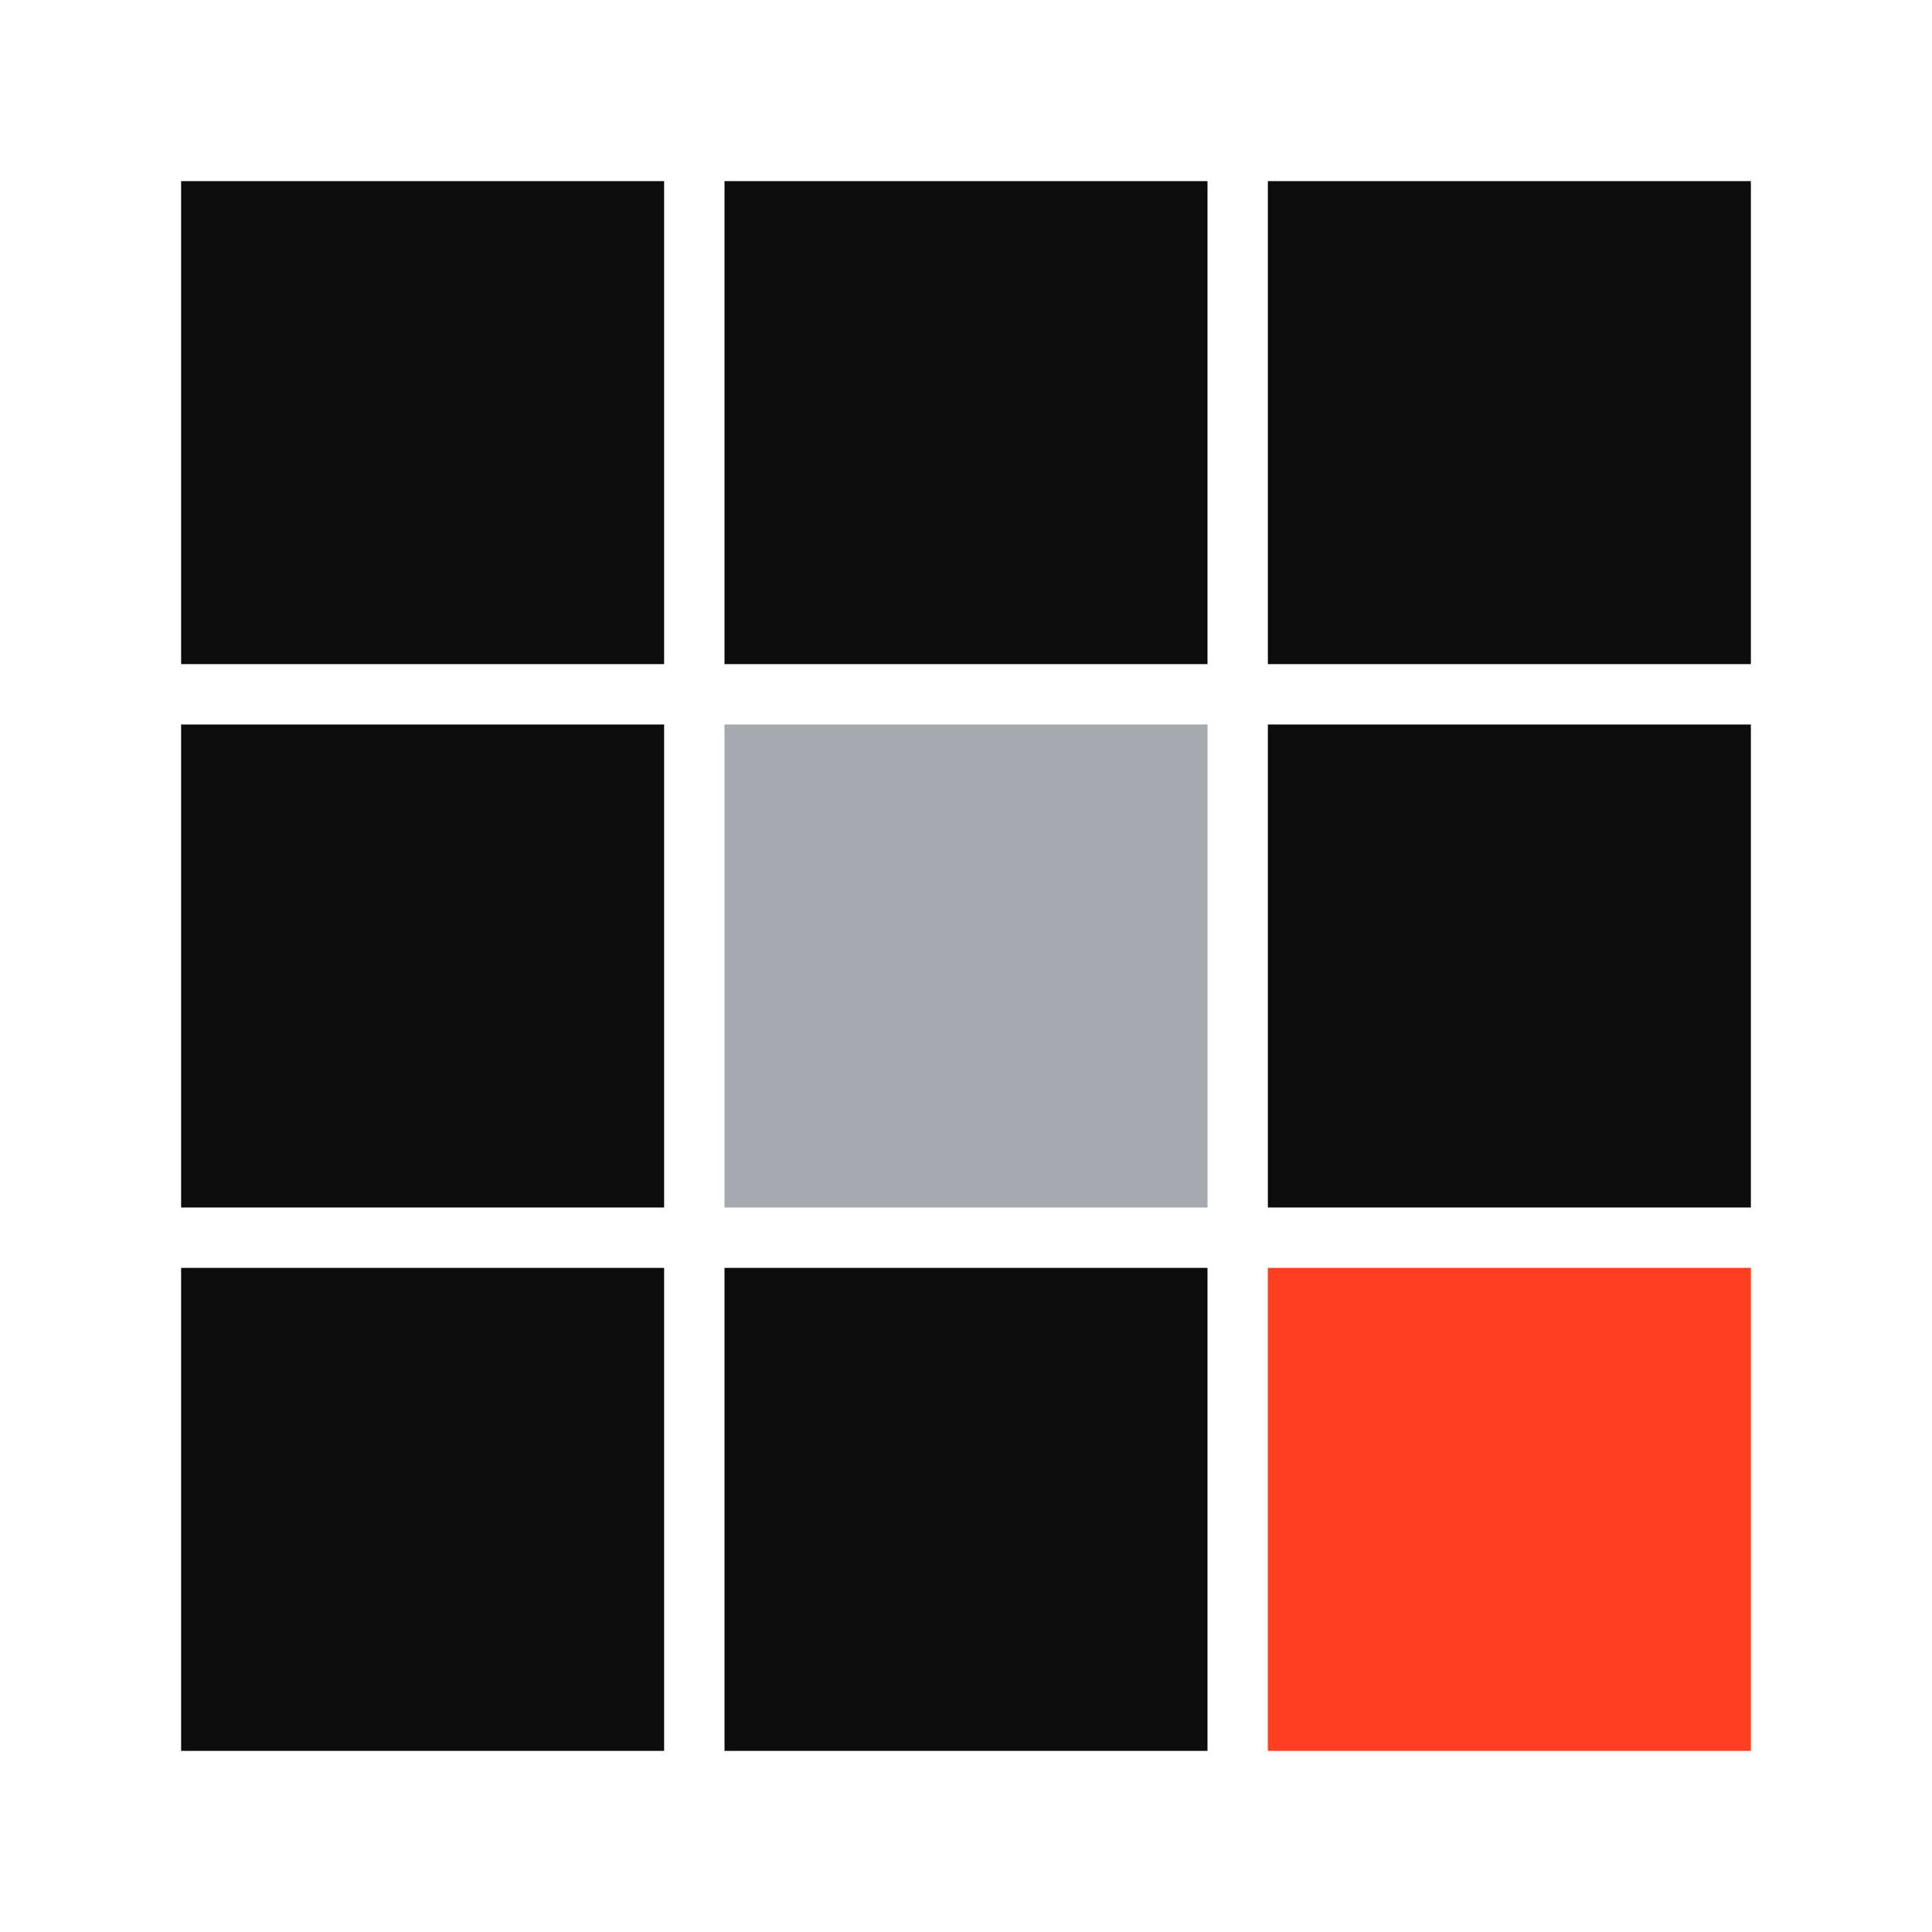
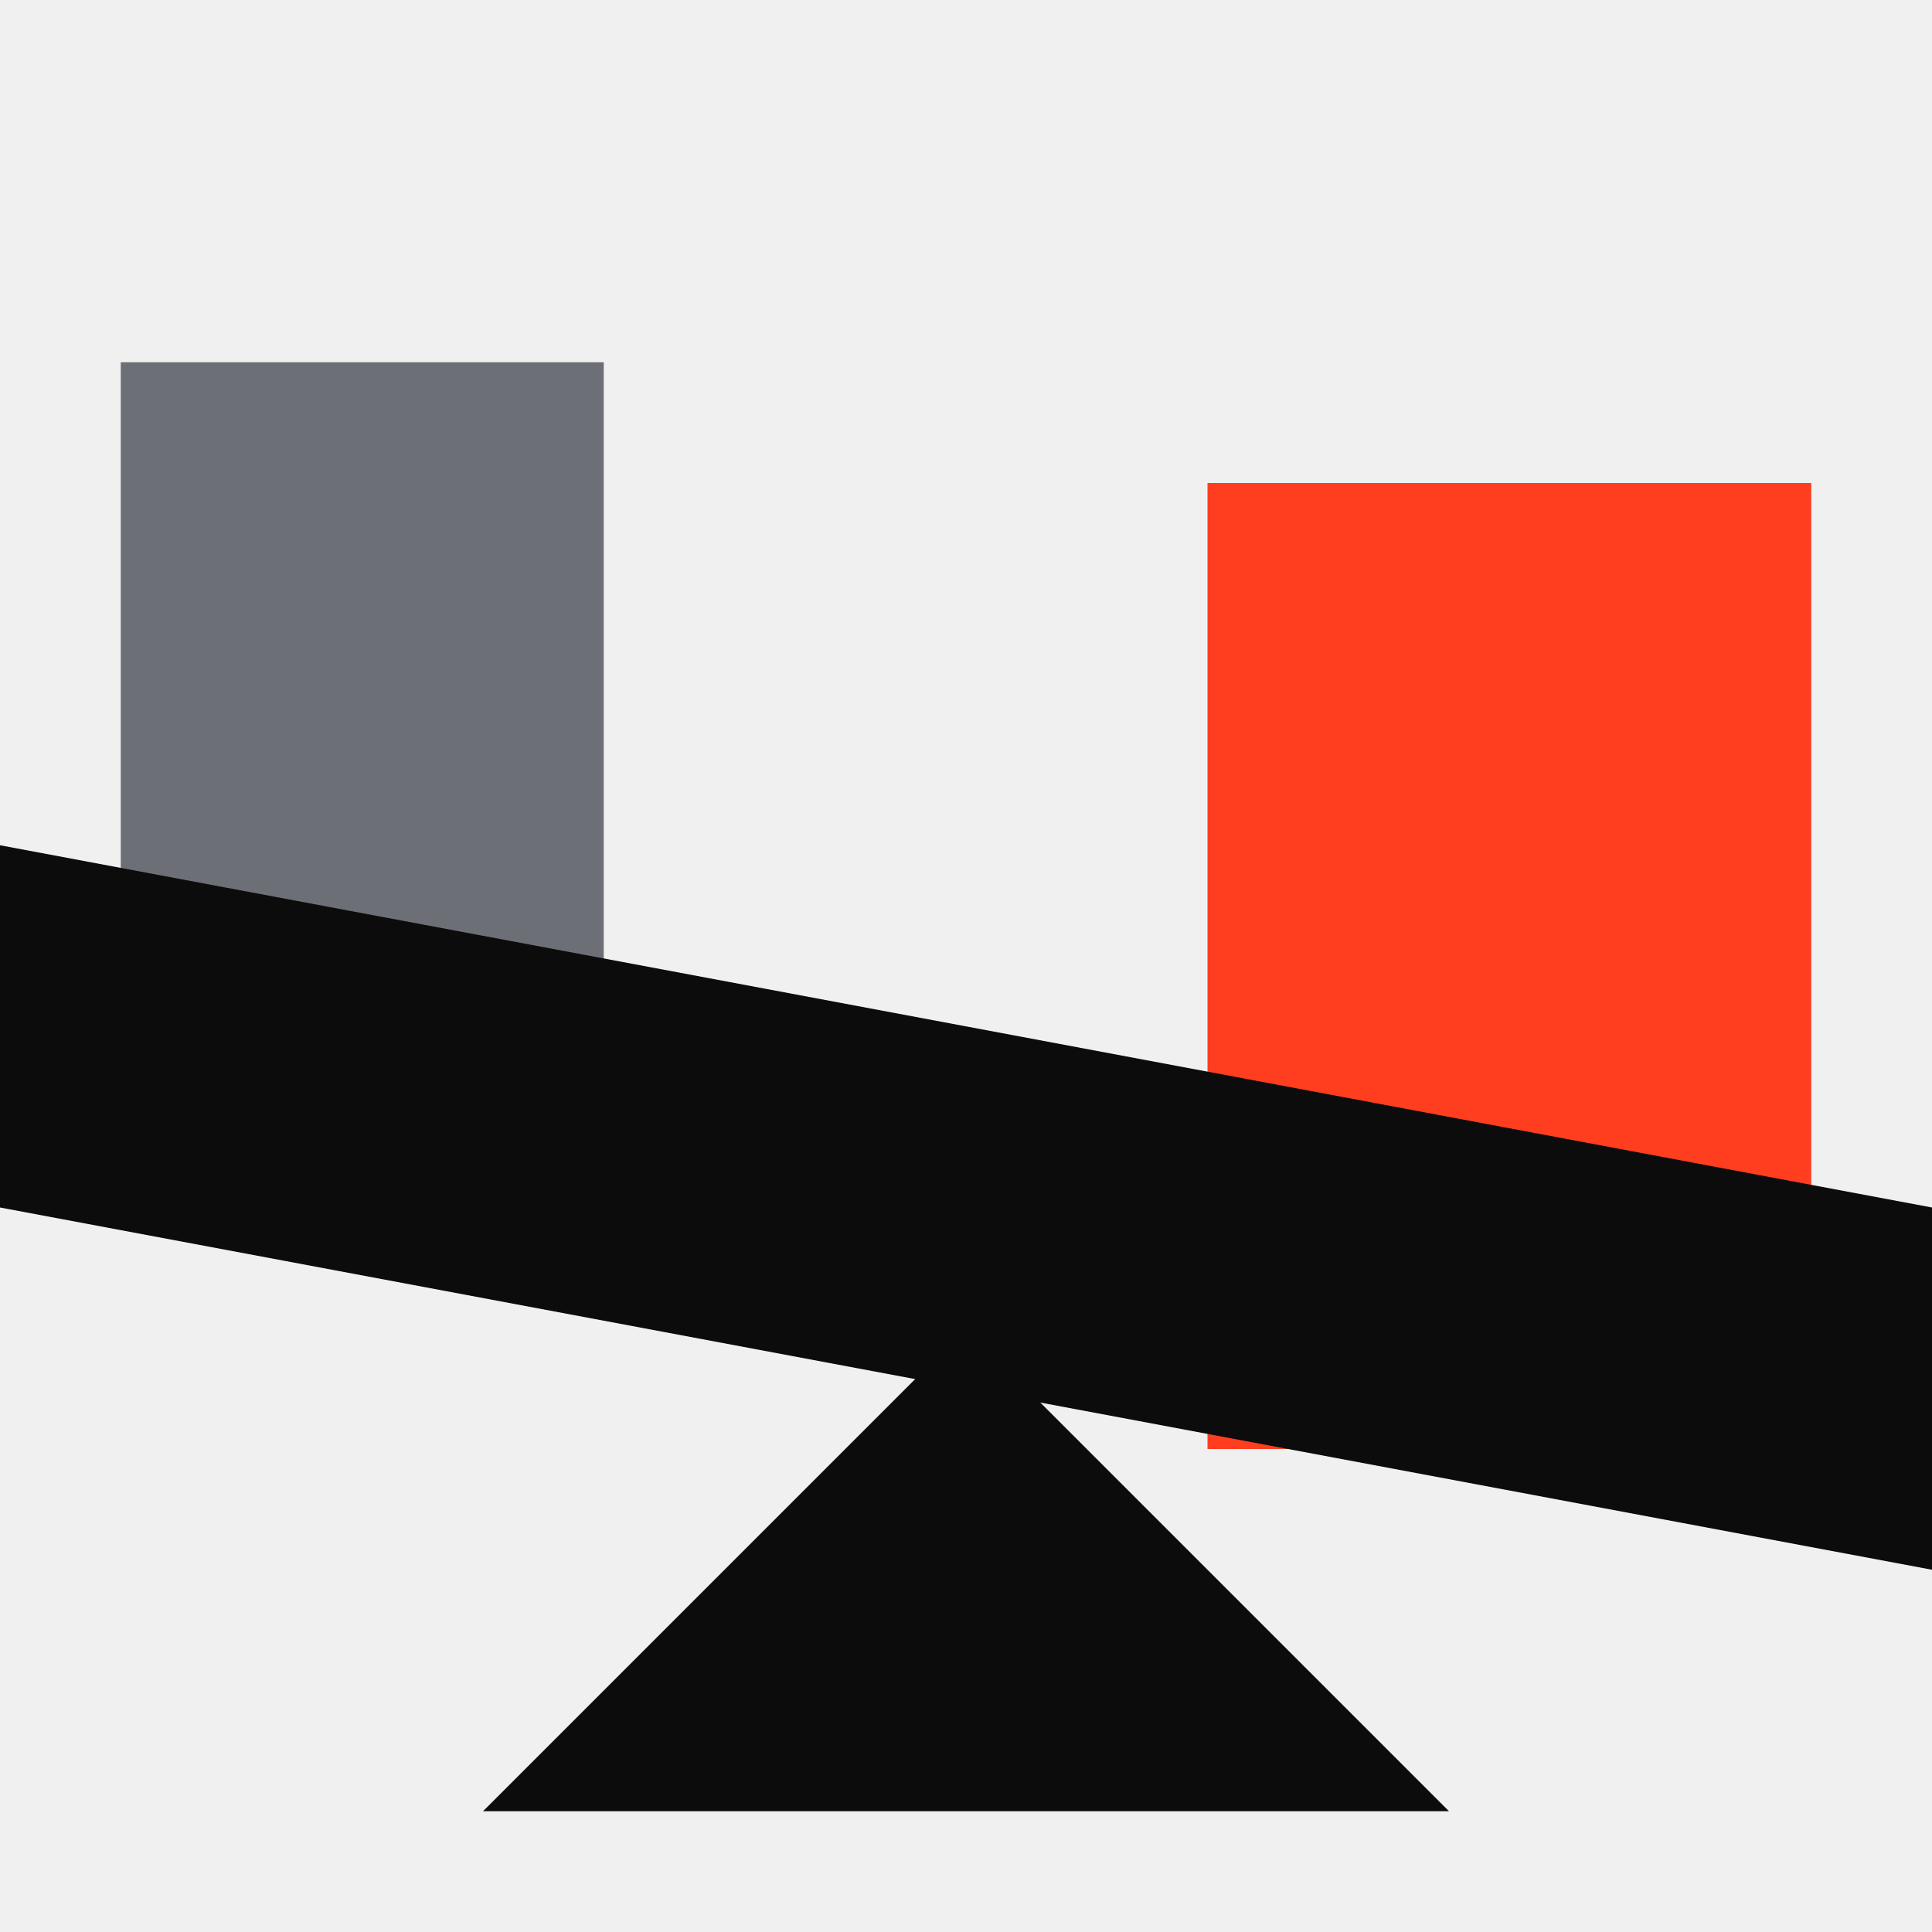
- <svg xmlns="http://www.w3.org/2000/svg" viewBox="0 0 32 32">
-   <rect width="32" height="32" fill="#ffffff" />
-   <rect x="3" y="3" width="8" height="8" fill="#0c0c0d" />
-   <rect x="12" y="3" width="8" height="8" fill="#0c0c0d" />
-   <rect x="21" y="3" width="8" height="8" fill="#0c0c0d" />
-   <rect x="3" y="12" width="8" height="8" fill="#0c0c0d" />
-   <rect x="12" y="12" width="8" height="8" fill="#a5a8ad" />
-   <rect x="21" y="12" width="8" height="8" fill="#0c0c0d" />
-   <rect x="3" y="21" width="8" height="8" fill="#0c0c0d" />
-   <rect x="12" y="21" width="8" height="8" fill="#0c0c0d" />
-   <rect x="21" y="21" width="8" height="8" fill="#ff3d1f" />
+ <svg xmlns="http://www.w3.org/2000/svg" viewBox="0 0 16 16">
+   <style>.f{fill:#0c0c0d}.s{fill:#6c6f75}@media (prefers-color-scheme:dark){.f{fill:#fff}.s{fill:#a5a8ad}}</style>
+   <path class="s" d="M1 3h4v6h-4Z" />
+   <path fill="#ff3d1f" d="M10 4h5v8h-5Z" />
+   <path class="f" d="M8 11L12 15H4Z" />
+   <path class="f" d="M0 7L16 10V13L0 10Z" />
</svg>
